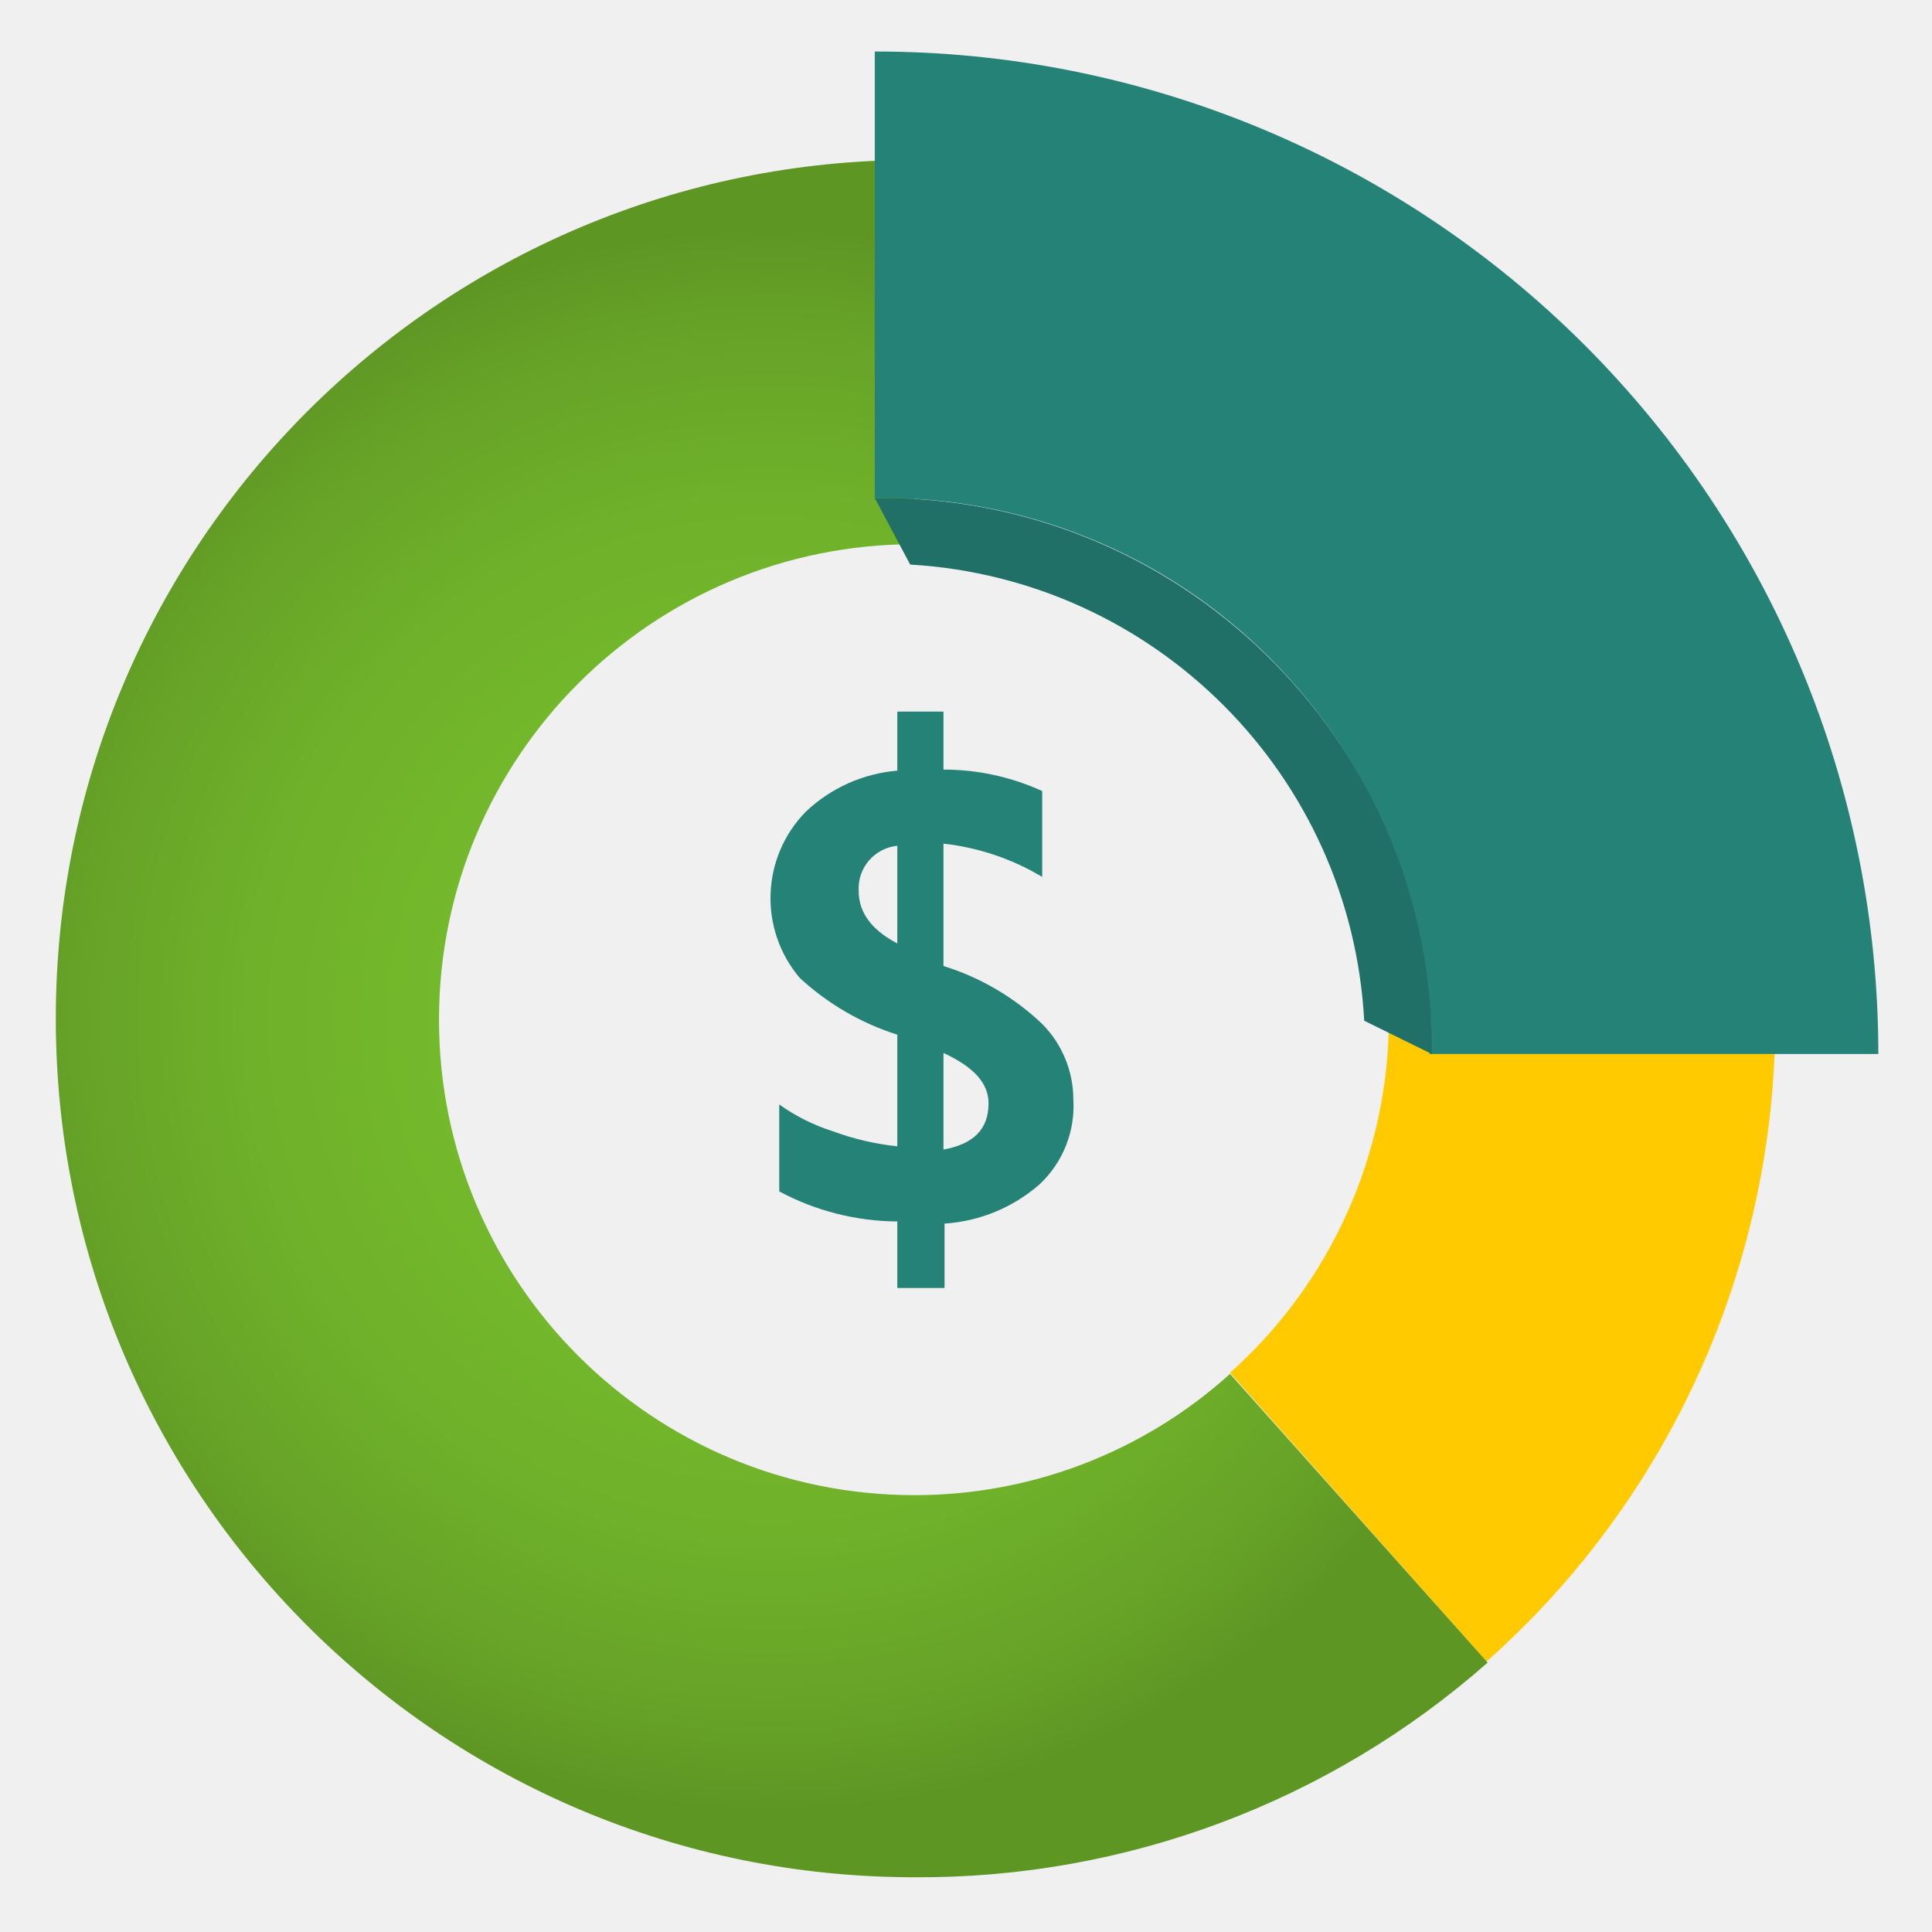
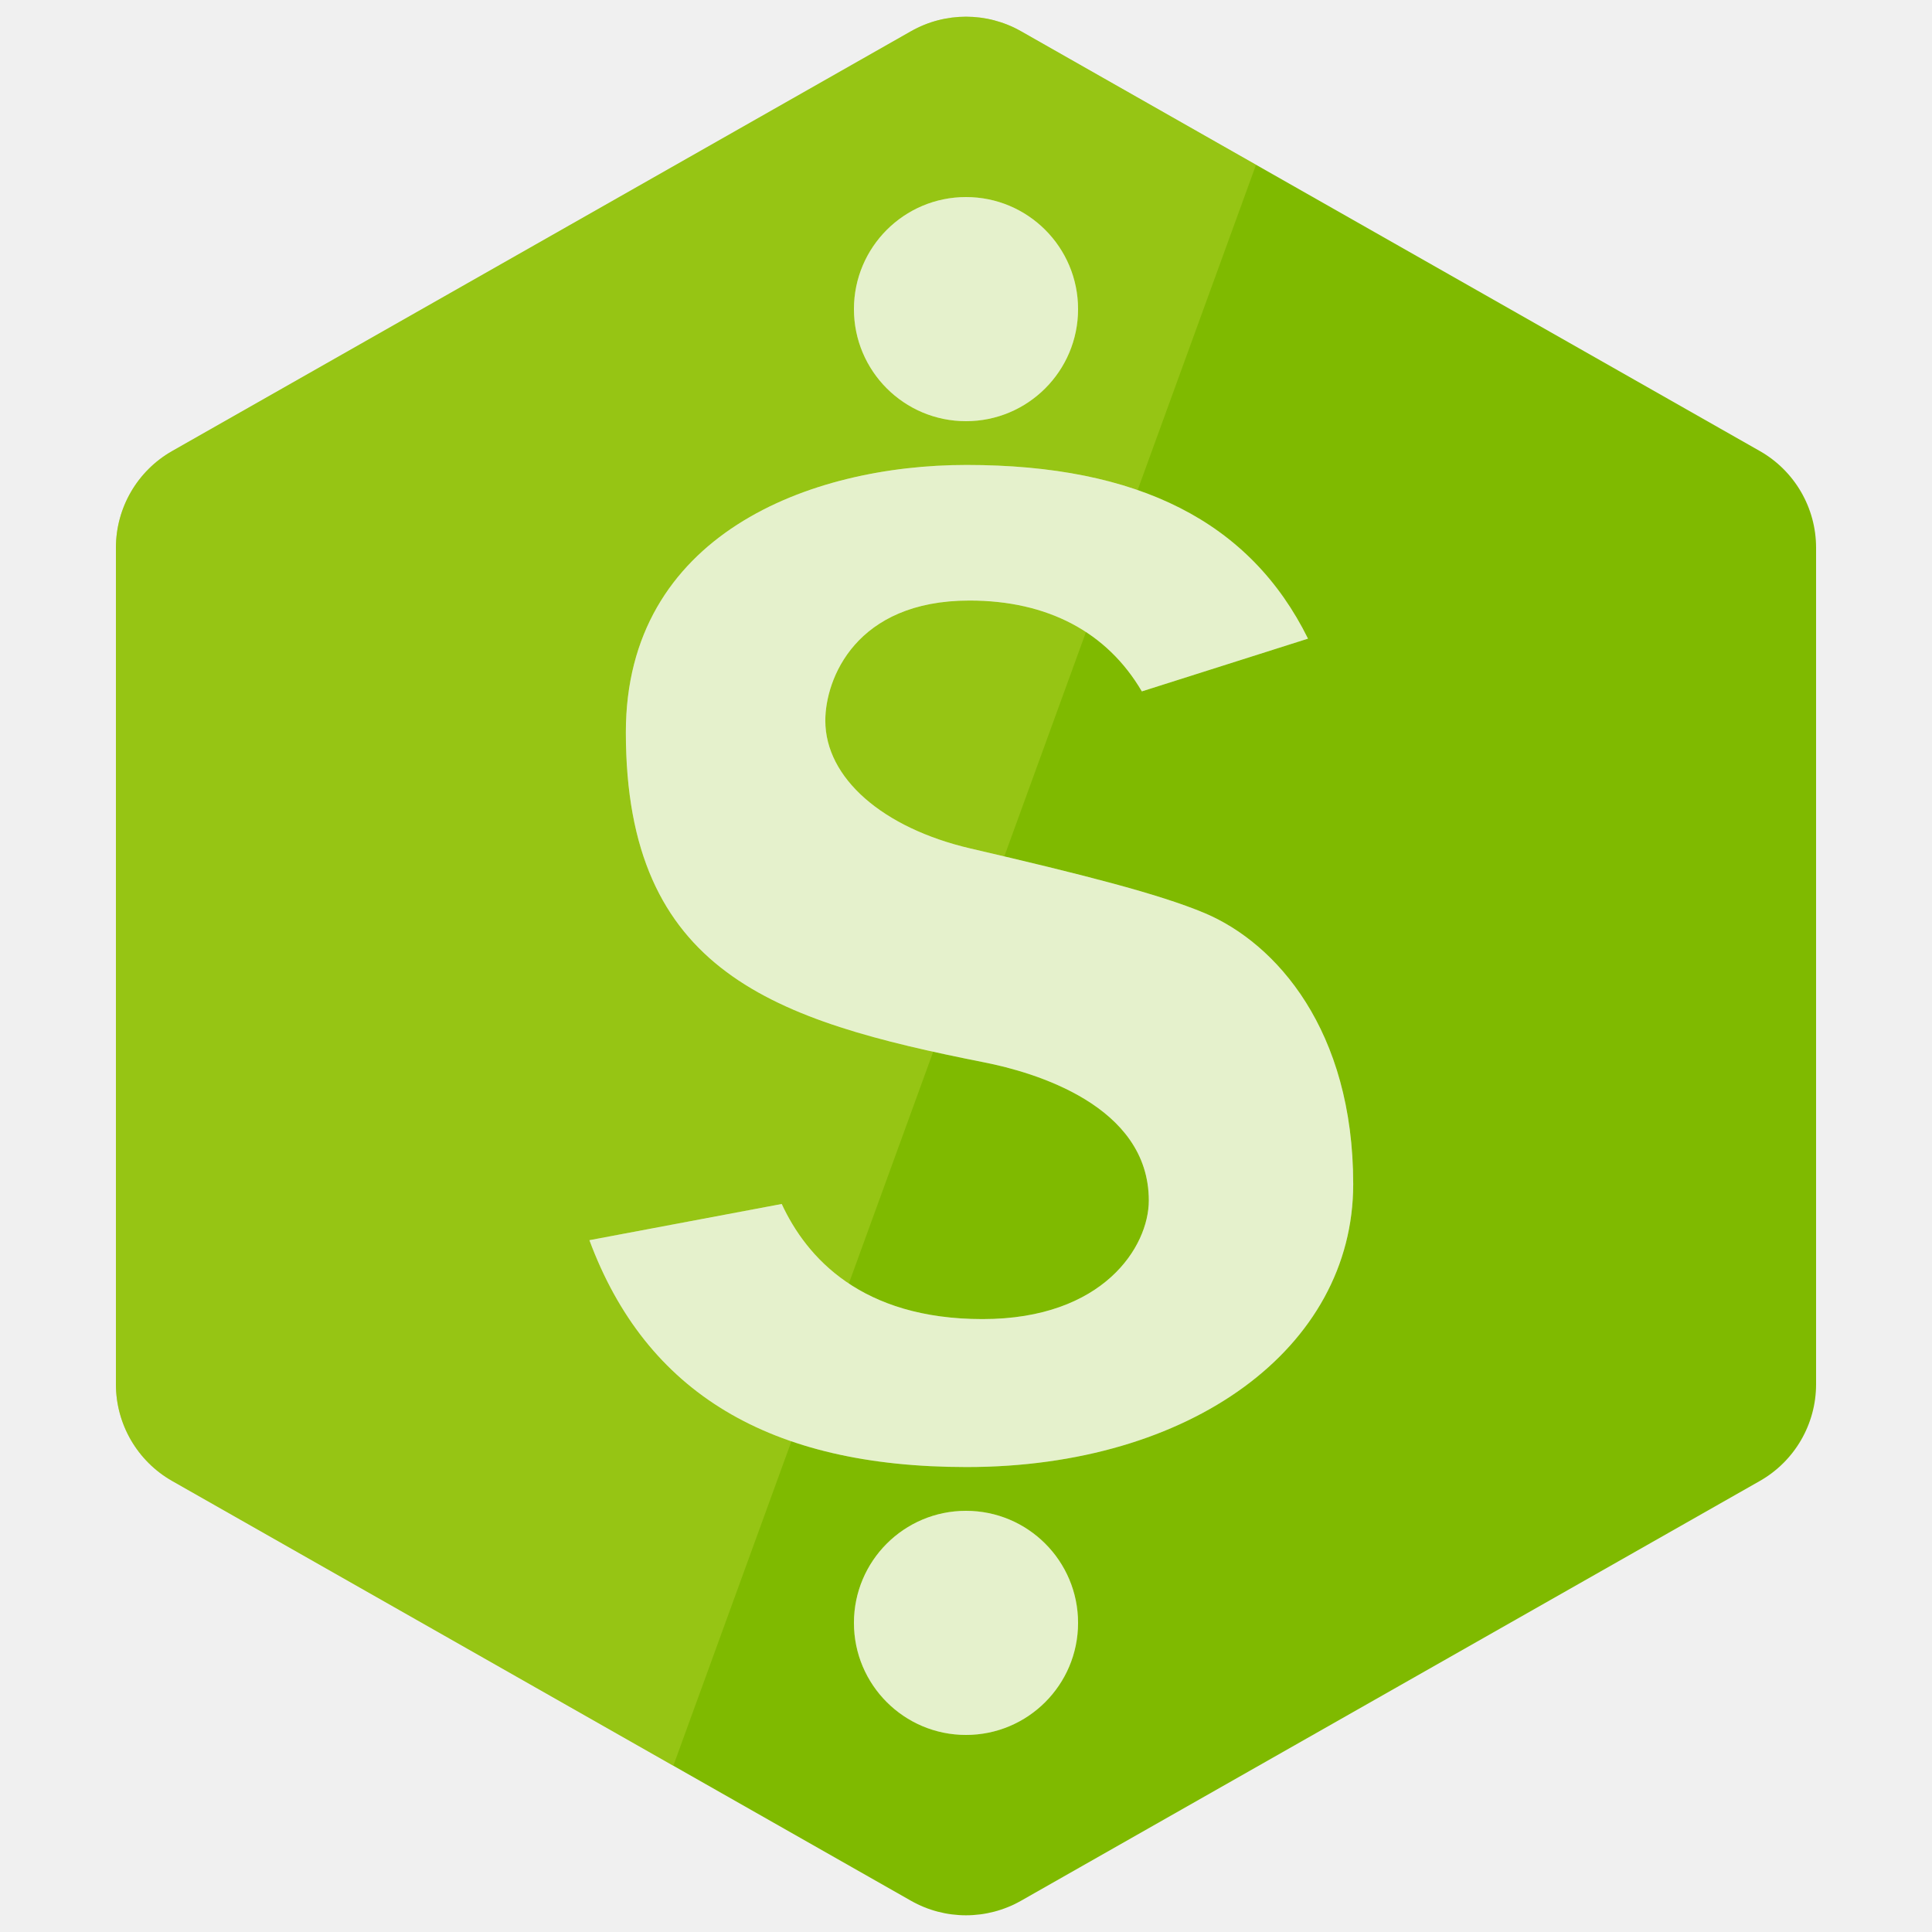
- <svg xmlns="http://www.w3.org/2000/svg" id="acf81576-d7f4-4c5b-9526-4805f5082c5e" data-name="fluent_icons" width="18" height="18" viewBox="0 0 18 18">
-   <defs>
-     <radialGradient id="ba83b62f-5a39-4274-ace8-8d855c1a1c0e" cx="7.18" cy="9.5" r="7.38" gradientUnits="userSpaceOnUse">
-       <stop offset="0" stop-color="#76bc2d" />
-       <stop offset="0.41" stop-color="#74b92c" />
-       <stop offset="0.66" stop-color="#6fb12a" />
-       <stop offset="0.88" stop-color="#66a227" />
-       <stop offset="1" stop-color="#5e9624" />
-     </radialGradient>
-   </defs>
-   <path d="M10,10.24a1,1,0,0,1-.31.79,1.49,1.49,0,0,1-.89.37V12H8.36v-.62a2.36,2.36,0,0,1-1.1-.28v-.81a1.8,1.8,0,0,0,.5.25,2.49,2.49,0,0,0,.6.14V9.64a2.42,2.42,0,0,1-.91-.53,1.15,1.15,0,0,1,.06-1.55,1.41,1.41,0,0,1,.85-.38V6.63h.43v.54a2.21,2.21,0,0,1,.92.2v.8a2.28,2.28,0,0,0-.92-.31V9a2.34,2.34,0,0,1,.92.54A1,1,0,0,1,10,10.24ZM8.36,8.81V7.88A.4.4,0,0,0,8,8.3c0,.21.13.38.4.51Zm.85,1.47c0-.19-.14-.34-.42-.47v.9c.28-.05.42-.19.42-.43Z" fill="#258277" />
-   <path d="M16.54,9.49h-3.6a4.43,4.43,0,0,1-1.48,3.3l2.39,2.69a8,8,0,0,0,2.69-6" fill="#ffca00" />
-   <path d="M8.52,13.93a4.43,4.43,0,0,1,0-8.86V1.49a8,8,0,0,0-8,8h0a8,8,0,0,0,8,8h0a8,8,0,0,0,5.34-2l-2.4-2.69A4.38,4.38,0,0,1,8.52,13.93Z" fill="url(#ba83b62f-5a39-4274-ace8-8d855c1a1c0e)" />
-   <path d="M8.15.48h0V4.64h0a5.09,5.09,0,0,1,5.17,5.18H17.5A9.34,9.34,0,0,0,8.15.48Z" fill="#258277" />
-   <path d="M13.34,9.82A5.13,5.13,0,0,0,8.28,4.64H8.15l.33.62a4.5,4.5,0,0,1,4.23,4.25Z" fill="#207067" />
+ <svg xmlns="http://www.w3.org/2000/svg" version="1.1" id="Layer_1" x="0px" y="0px" width="50px" height="50px" viewBox="0 0 50 50" enable-background="new 0 0 50 50" xml:space="preserve">
+   <path fill="#7FBA00" d="M23.577,0.808L4.457,11.672C3.556,12.184,3,13.14,3,14.176v21.648c0,1.036,0.556,1.992,1.457,2.504  l19.12,10.864c0.882,0.501,1.963,0.501,2.846,0l19.12-10.864C46.444,37.816,47,36.86,47,35.824V14.176  c0-1.036-0.556-1.992-1.457-2.504L26.423,0.808C25.54,0.307,24.46,0.307,23.577,0.808z" />
+   <path opacity="0.4" fill="#B8D432" enable-background="new    " d="M32.506,4.265l-6.084-3.457c-0.882-0.501-1.963-0.501-2.846,0  L4.457,11.672C3.556,12.184,3,13.14,3,14.176v21.648c0,1.036,0.556,1.992,1.457,2.504l12.969,7.369L32.506,4.265z" />
+   <circle fill="#FFFFFF" cx="25" cy="8" r="2.9" />
+   <circle fill="#FFFFFF" cx="25" cy="42" r="2.9" />
+   <path fill="#FFFFFF" d="M35.021,30.645c0,4.243-4.208,7.322-10.007,7.322c-5.098,0-8.294-1.921-9.76-5.871l4.977-0.937  c0.644,1.391,2.066,2.979,5.198,2.979c3.134,0,4.302-1.882,4.302-3.068c0-2.467-2.975-3.322-4.255-3.575  c-5.433-1.078-9.279-2.321-9.279-8.542c0-5.108,4.749-6.92,8.816-6.92c4.449,0,7.342,1.471,8.838,4.495l-4.3,1.365  c-0.902-1.538-2.442-2.351-4.462-2.351c-2.95,0-3.73,2.033-3.73,3.108c0,1.481,1.477,2.779,3.762,3.31  c2.866,0.665,4.879,1.176,6.053,1.67C33.034,24.413,35.021,26.667,35.021,30.645" />
+   <circle opacity="0.2" fill="#7FBA00" cx="25" cy="8" r="2.9" />
+   <circle opacity="0.2" fill="#7FBA00" cx="25" cy="42" r="2.9" />
+   <path opacity="0.2" fill="#7FBA00" d="M35.021,30.645c0,4.243-4.208,7.322-10.007,7.322c-5.098,0-8.294-1.921-9.76-5.871  l4.977-0.937c0.644,1.391,2.066,2.979,5.198,2.979c3.134,0,4.302-1.882,4.302-3.068c0-2.467-2.975-3.322-4.255-3.575  c-5.433-1.078-9.279-2.321-9.279-8.542c0-5.108,4.749-6.92,8.816-6.92c4.449,0,7.342,1.471,8.838,4.495l-4.3,1.365  c-0.902-1.538-2.442-2.351-4.462-2.351c-2.95,0-3.73,2.033-3.73,3.108c0,1.481,1.477,2.779,3.762,3.31  c2.866,0.665,4.879,1.176,6.053,1.67C33.034,24.413,35.021,26.667,35.021,30.645" />
</svg>
